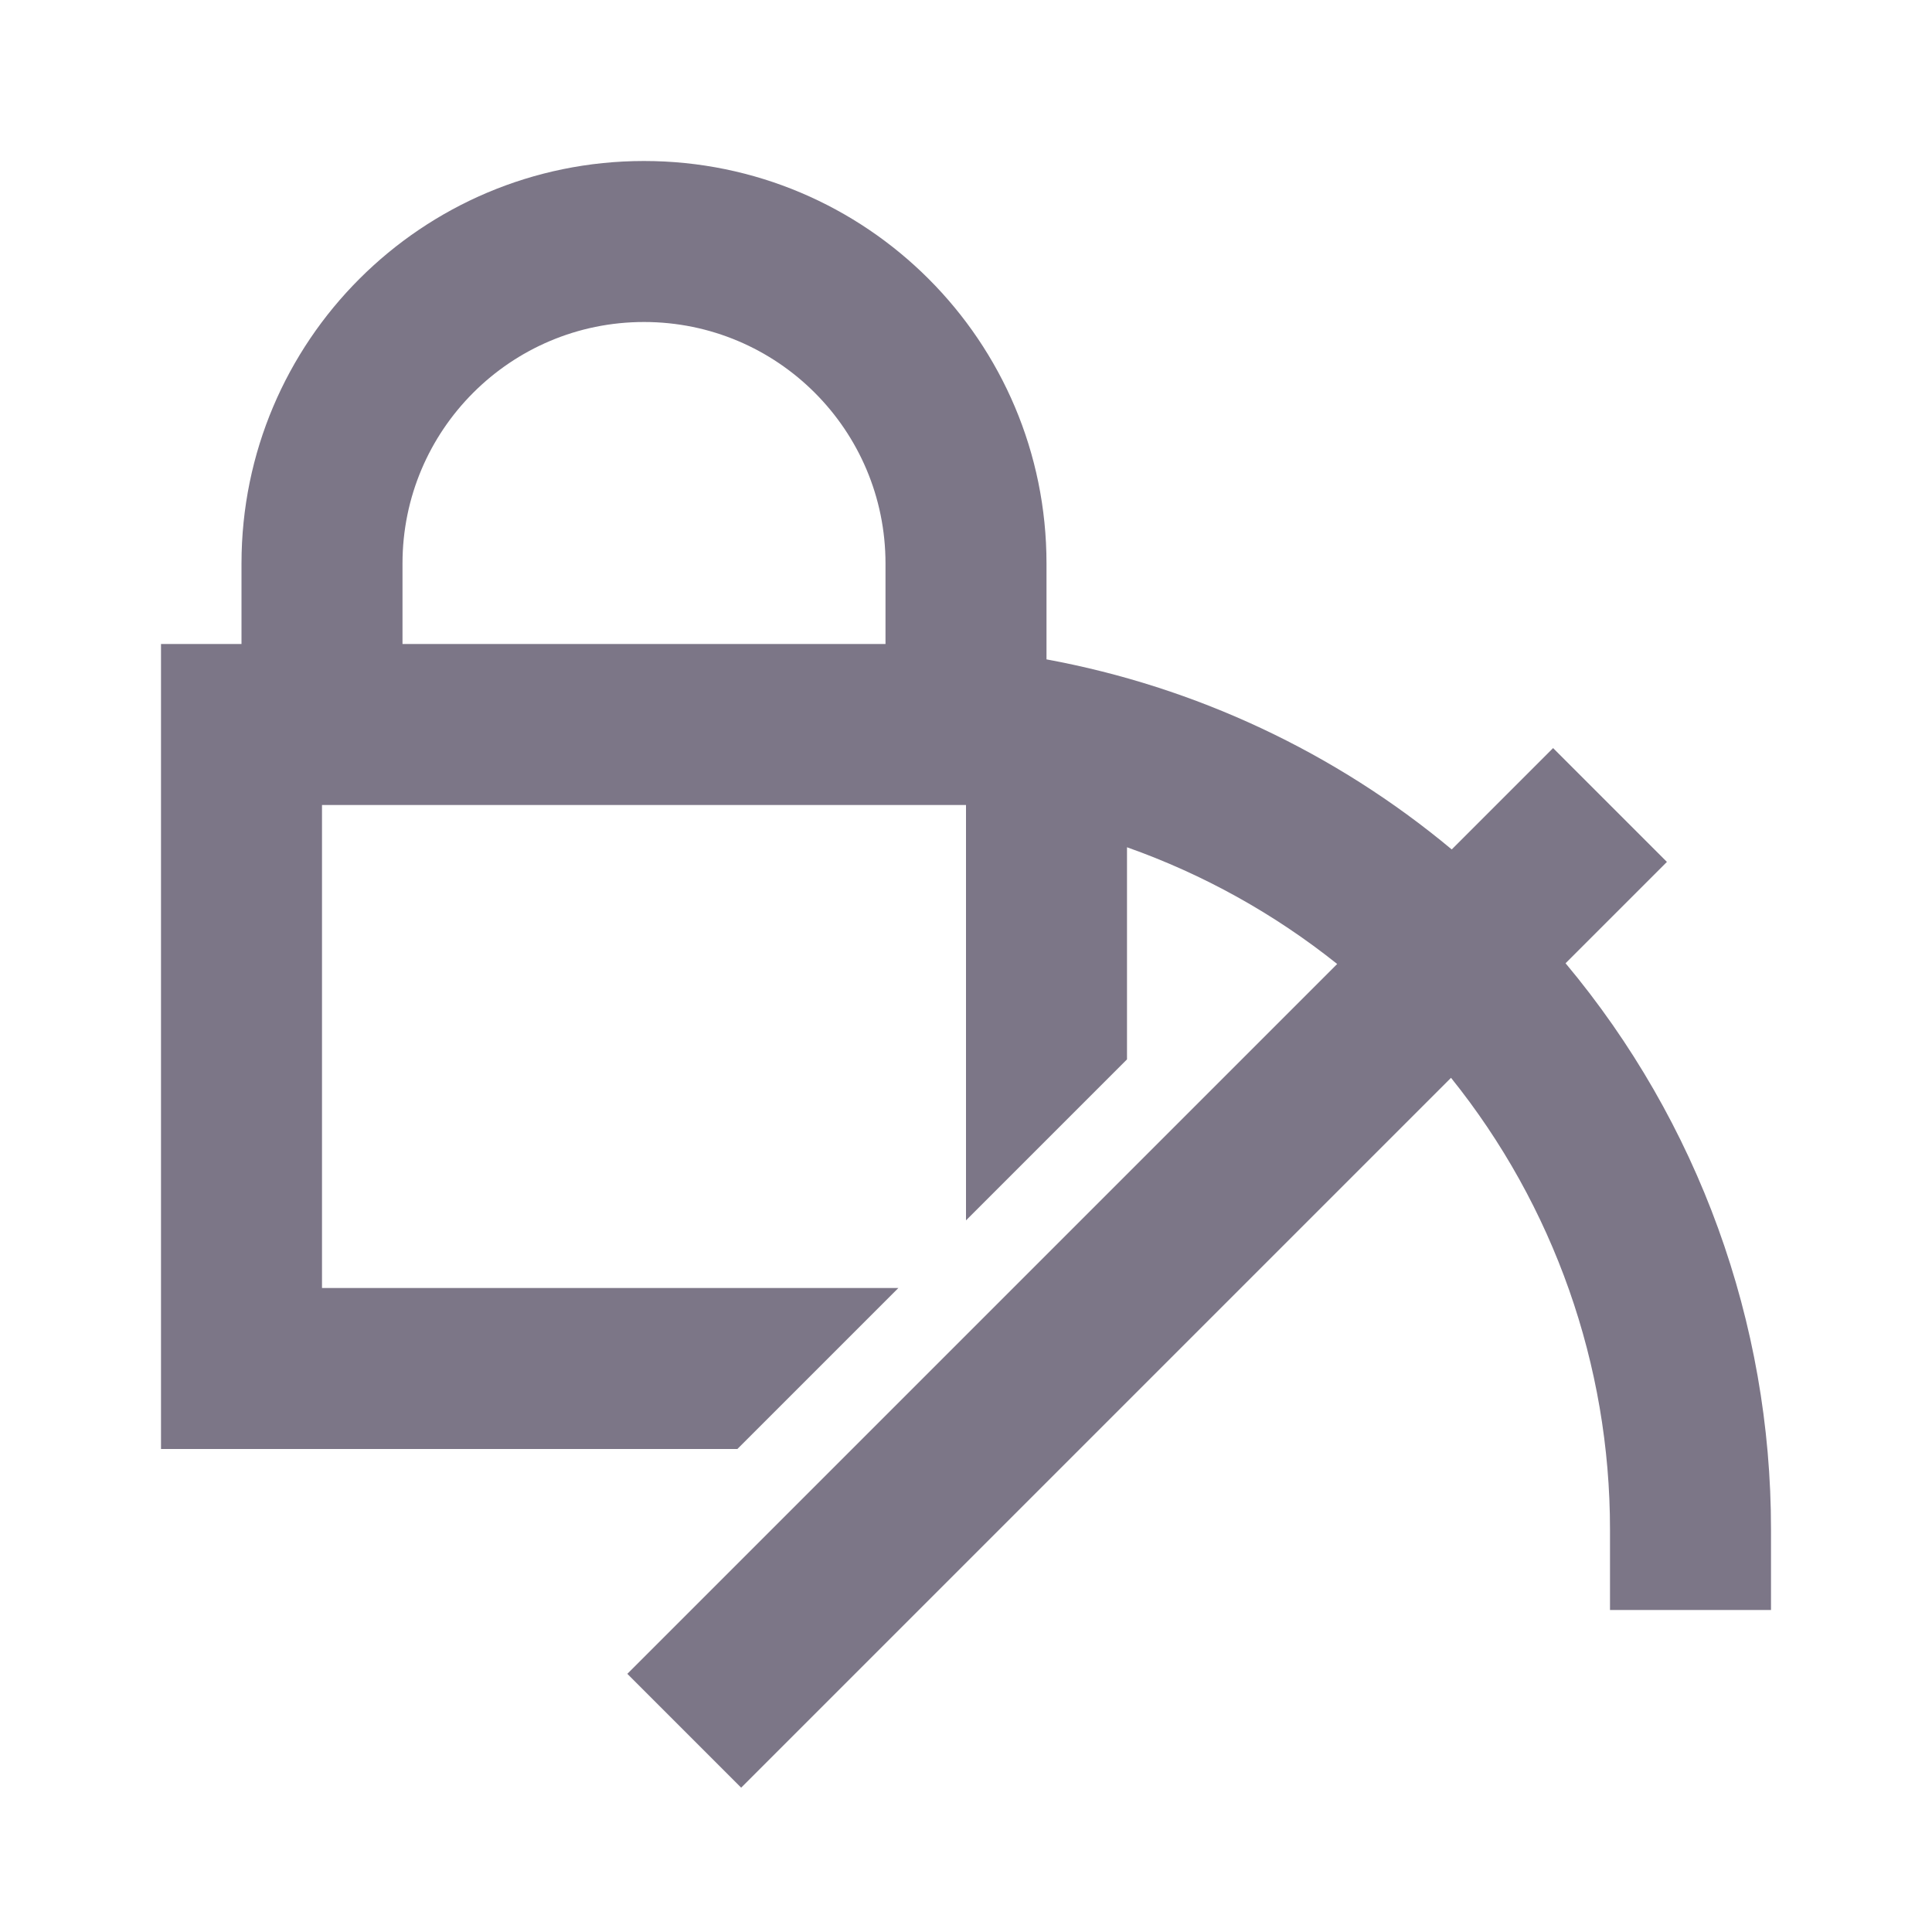
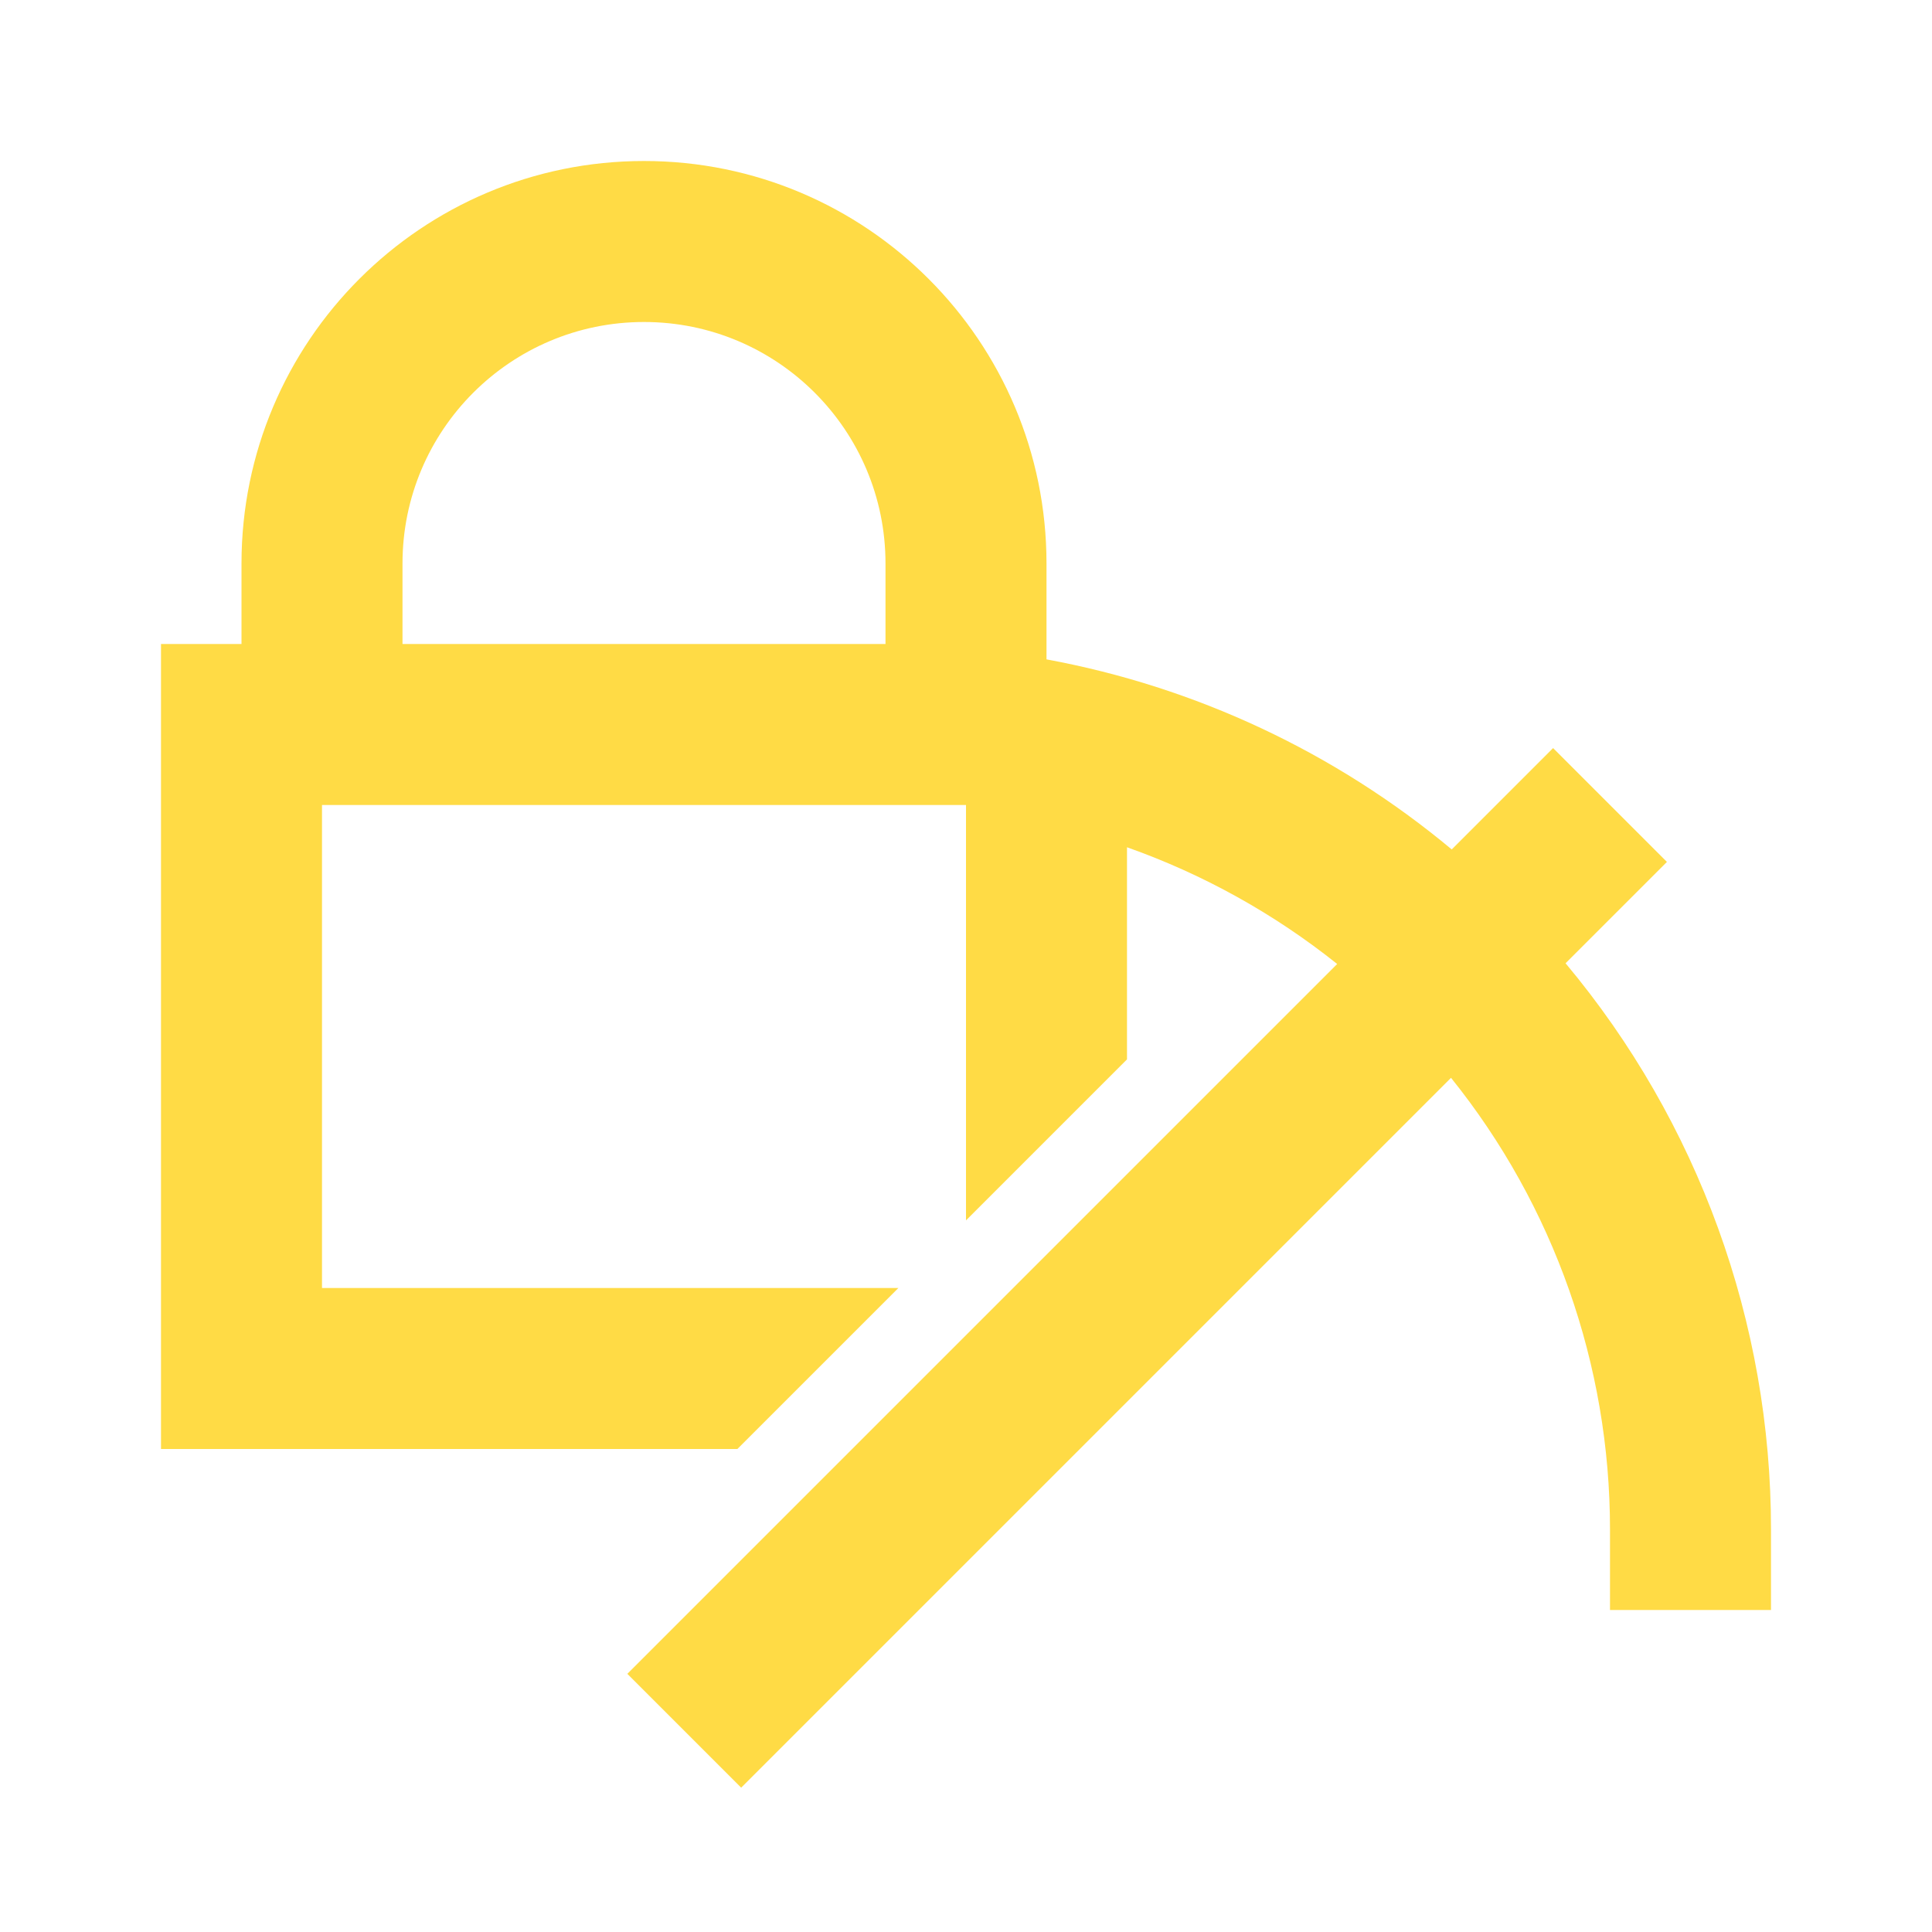
<svg xmlns="http://www.w3.org/2000/svg" id="ic_unlock_staking" width="24" height="24" viewBox="0 0 24 24">
  <defs>
    <style type="text/css">
-             .cls-1{fill:none}.cls-2{fill:#7c7687}
+             .cls-1{fill:none}.cls-2{fill:#ffdb45}
        </style>
  </defs>
  <g id="Group_8891" data-name="Group 8891">
    <path id="Rectangle_4445" d="M0 0h24v24H0z" class="cls-1" data-name="Rectangle 4445" />
  </g>
  <path id="Path_18910" d="M19.448 11.966l1.259-1.259-1.414-1.414-1.259 1.259A10.963 10.963 0 0 0 13 8.191V7A5 5 0 0 0 3 7v1H2v10h7.16l2-2H4v-6h8v5.16l2-2v-2.635a8.992 8.992 0 0 1 2.611 1.45l-8.818 8.818 1.414 1.414 8.818-8.818A8.948 8.948 0 0 1 20 19v1h2v-1a10.953 10.953 0 0 0-2.552-7.034zM11 8H5V7a3 3 0 0 1 6 0z" class="cls-2" data-name="Path 18910" />
</svg>
